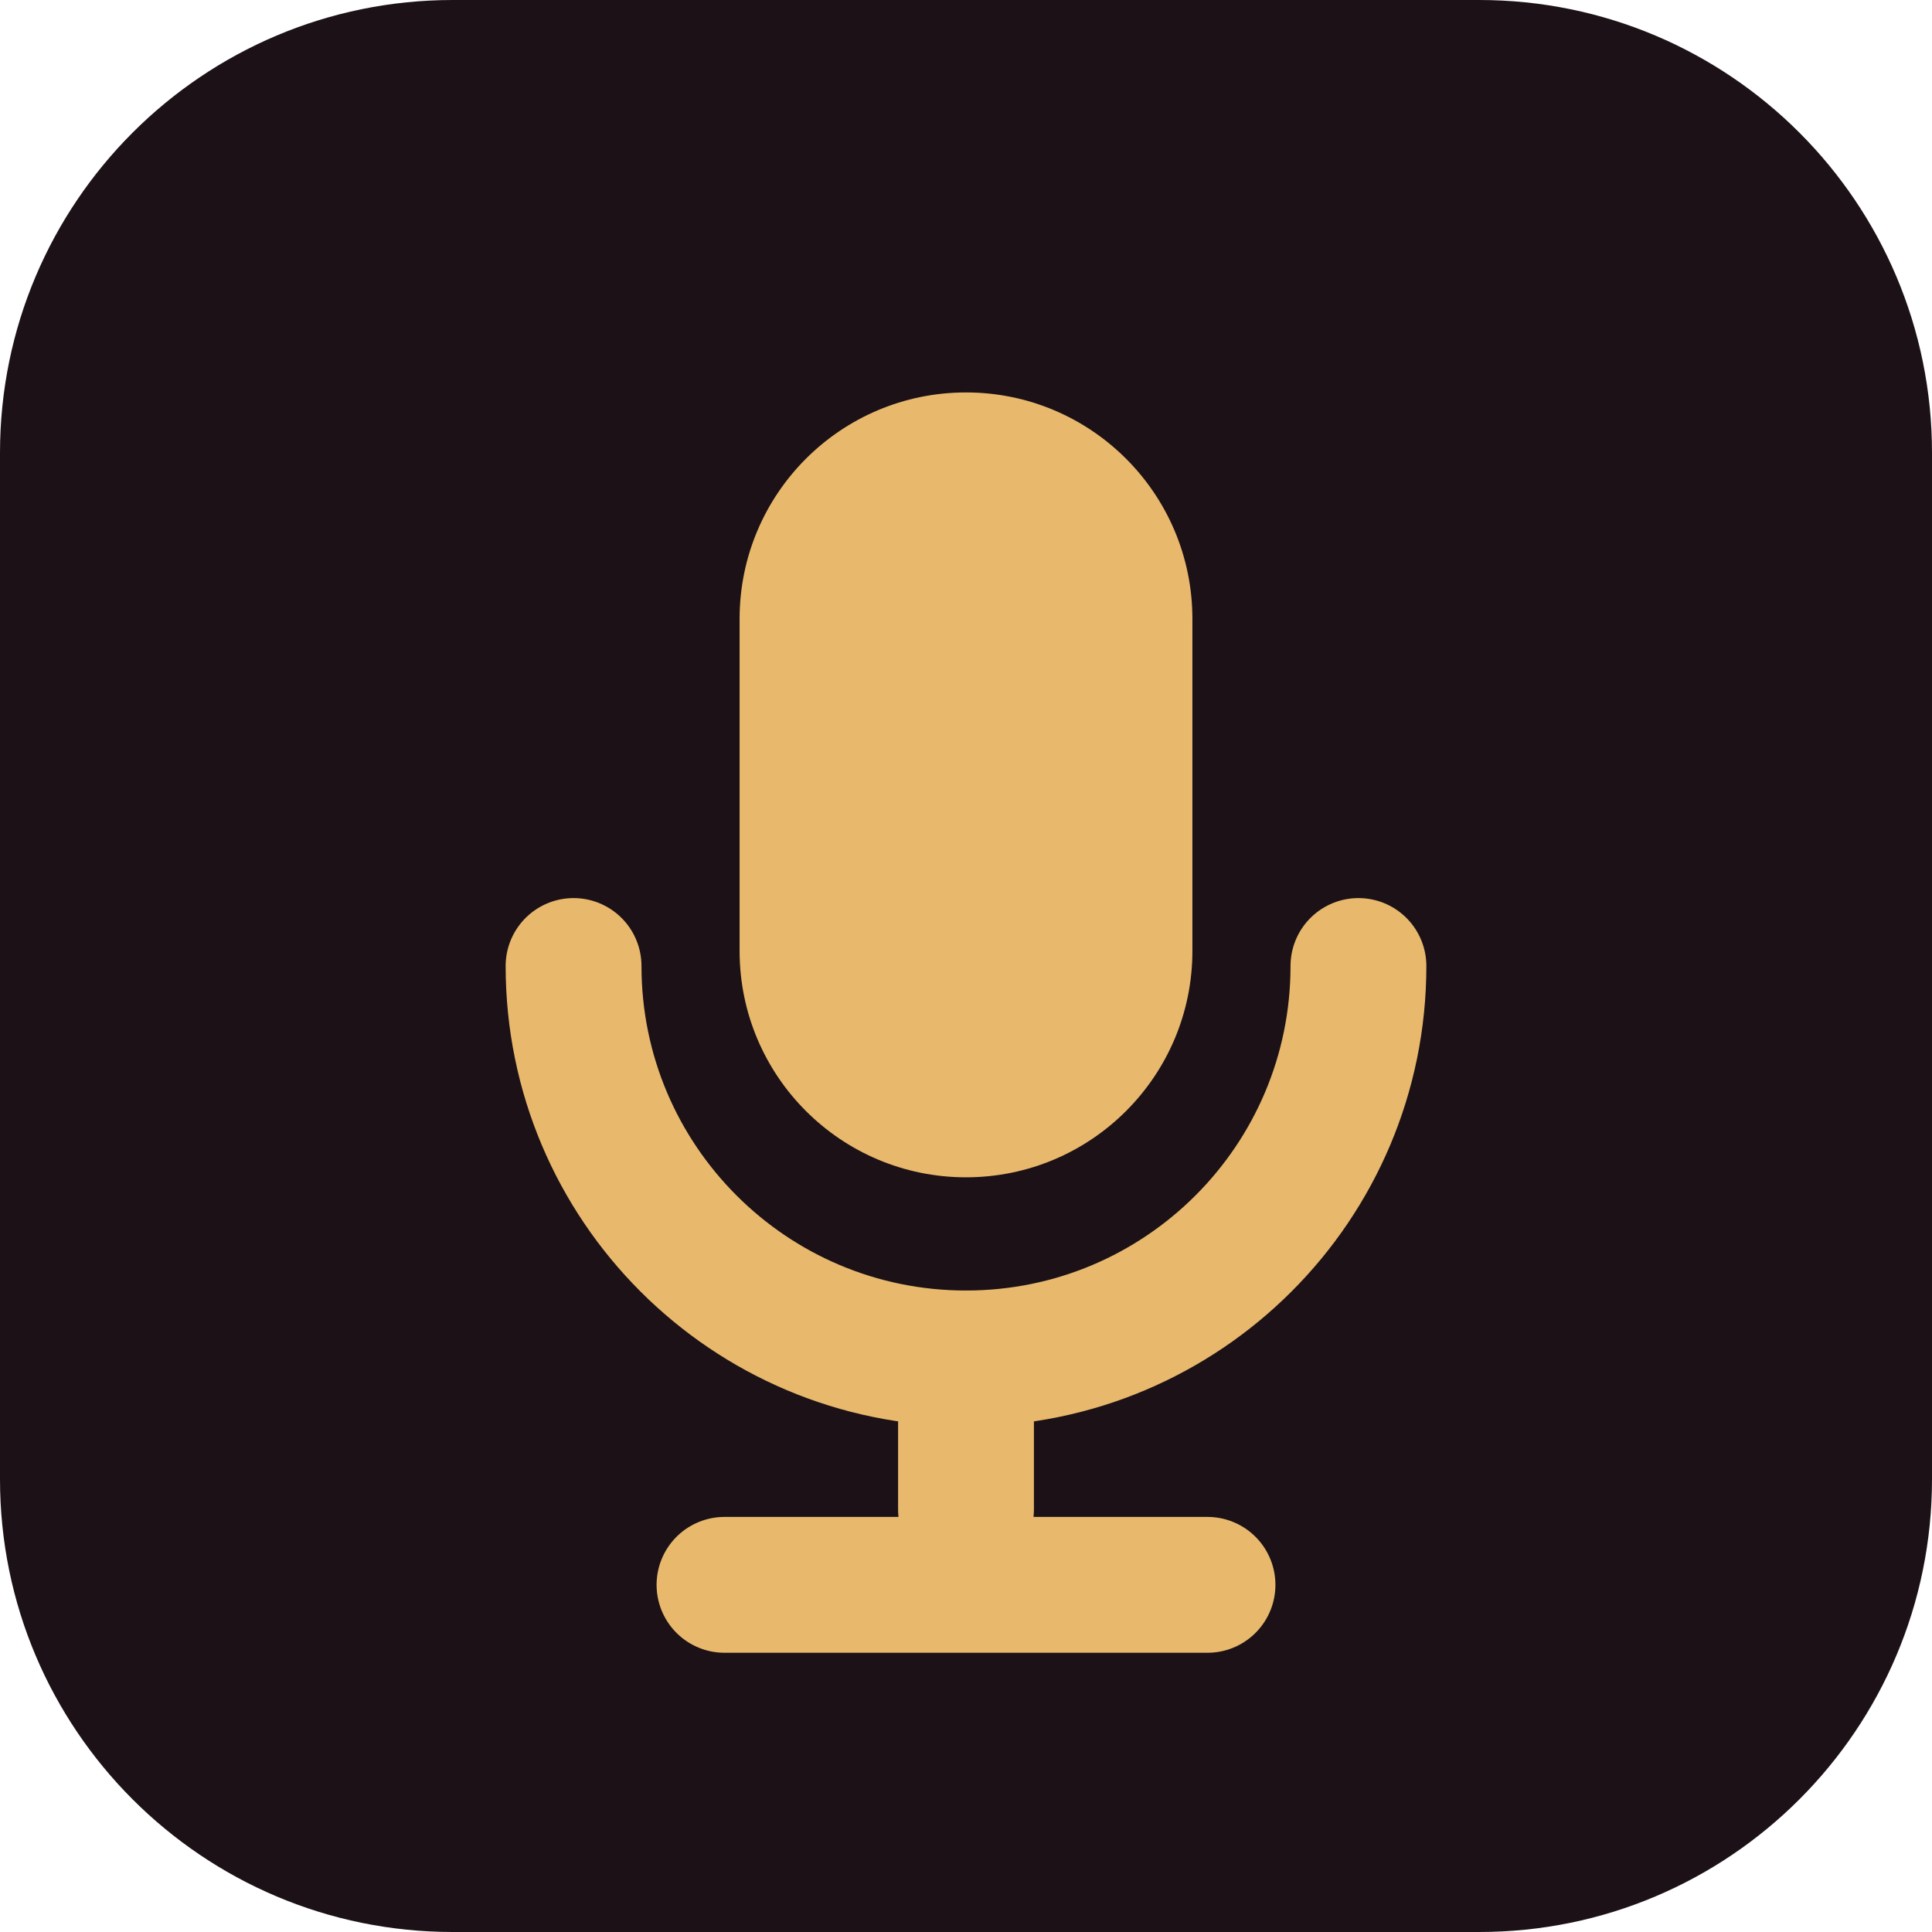
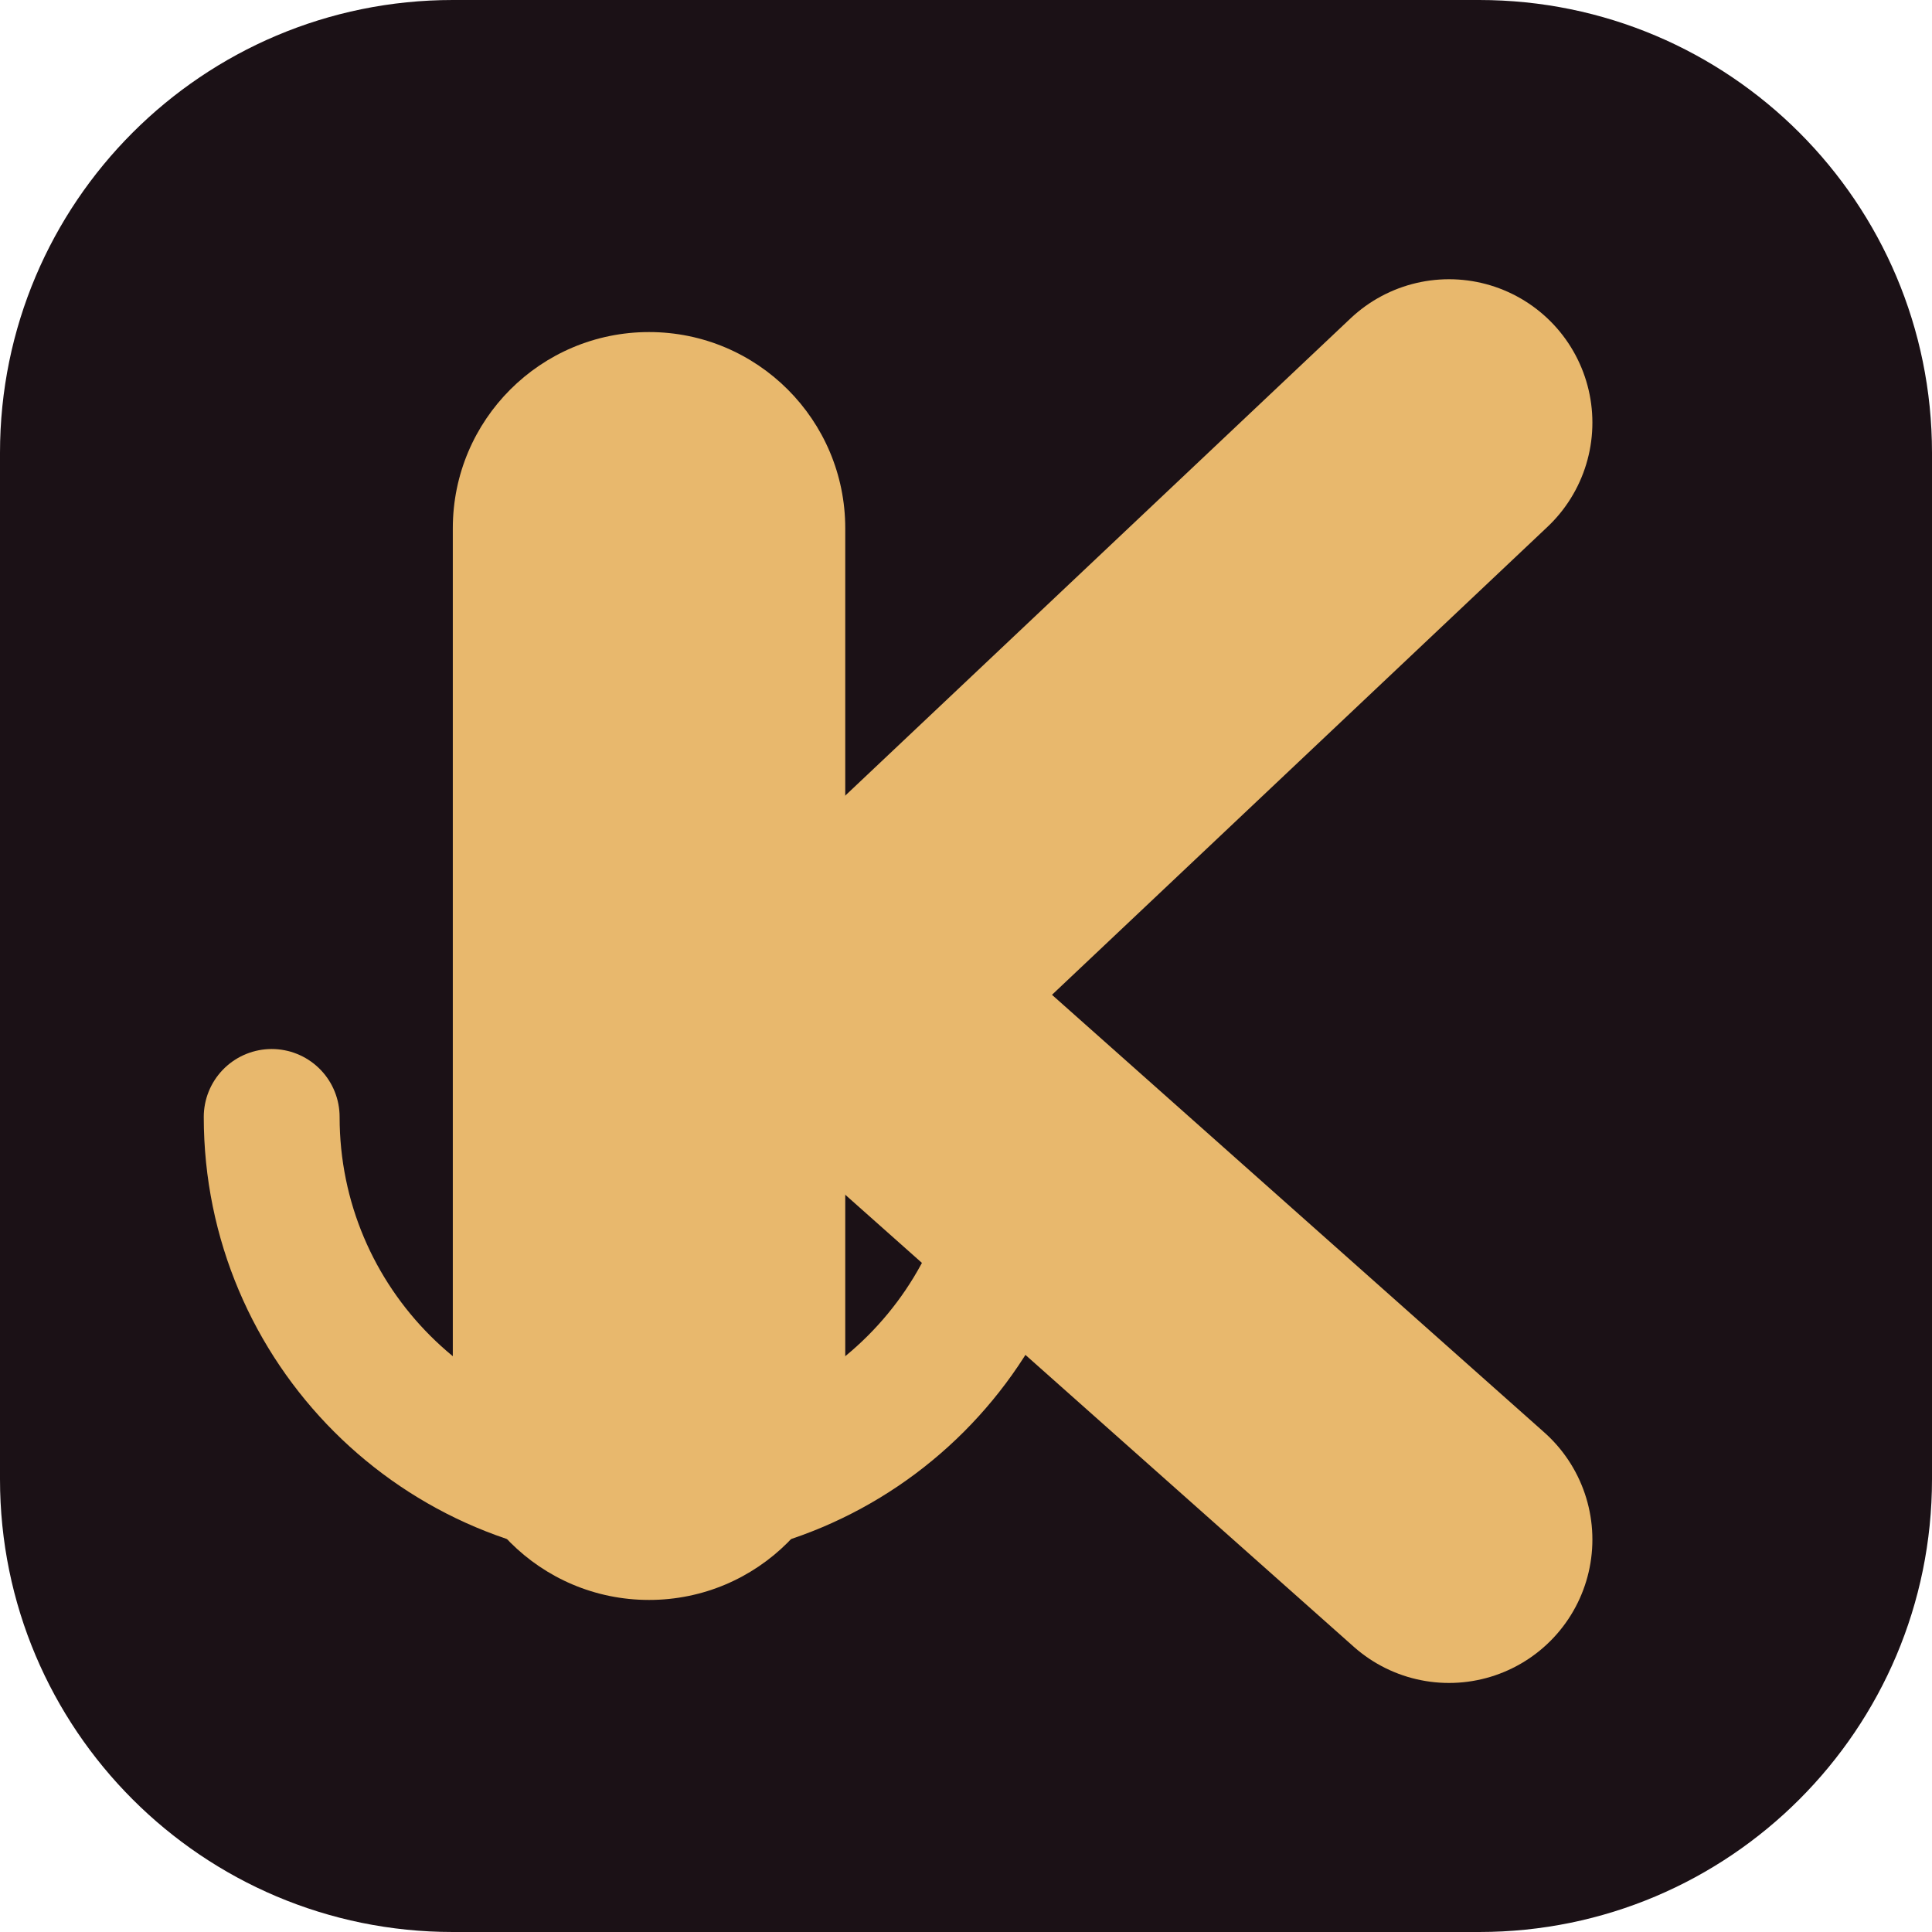
<svg xmlns="http://www.w3.org/2000/svg" viewBox="0 0 128 128" width="128" height="128">
  <rect x="0" y="0" width="128" height="128" rx="30" fill="#1b1116" />
-   <rect x="49" y="26" width="30" height="52" rx="15" fill="#e8b86d" />
-   <path d="M38 64a26 26 0 0 0 52 0" fill="none" stroke="#e8b86d" stroke-width="9" stroke-linecap="round" />
-   <path d="M64 90v10" stroke="#e8b86d" stroke-width="9" stroke-linecap="round" />
-   <path d="M48 105h32" stroke="#e8b86d" stroke-width="9" stroke-linecap="round" />
+   <rect x="30" y="22" width="26" height="84" rx="13" fill="#e8b86d" />
+   <path d="M60 62 96 28" stroke="#e8b86d" stroke-width="19" stroke-linecap="round" />
+   <path d="M60 70 96 102" stroke="#e8b86d" stroke-width="19" stroke-linecap="round" />
+   <path d="M18 74a25 25 0 0 0 50 0" fill="none" stroke="#e8b86d" stroke-width="9" stroke-linecap="round" />
</svg>
